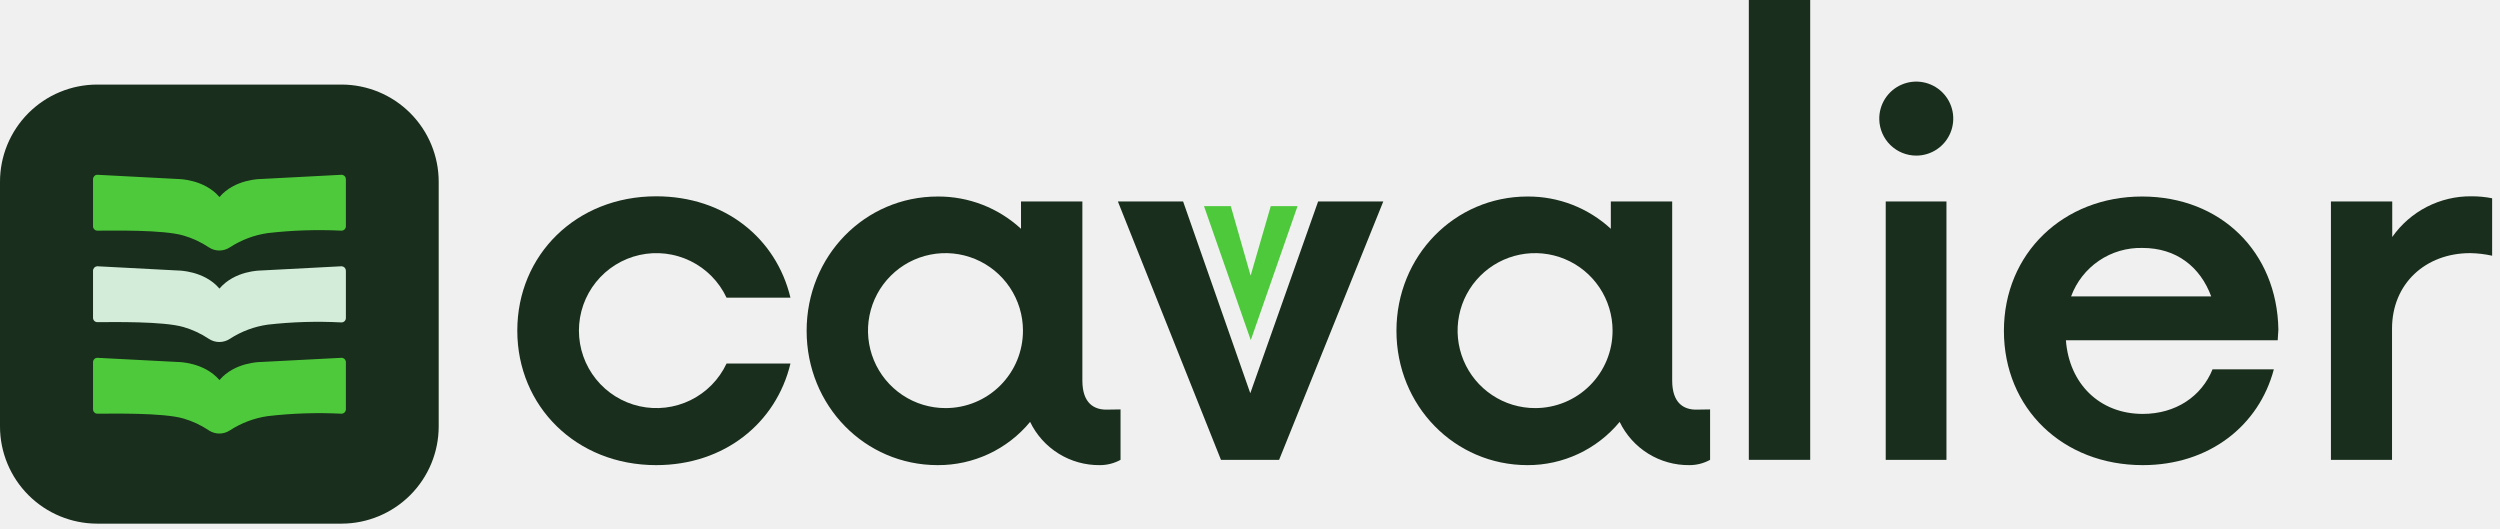
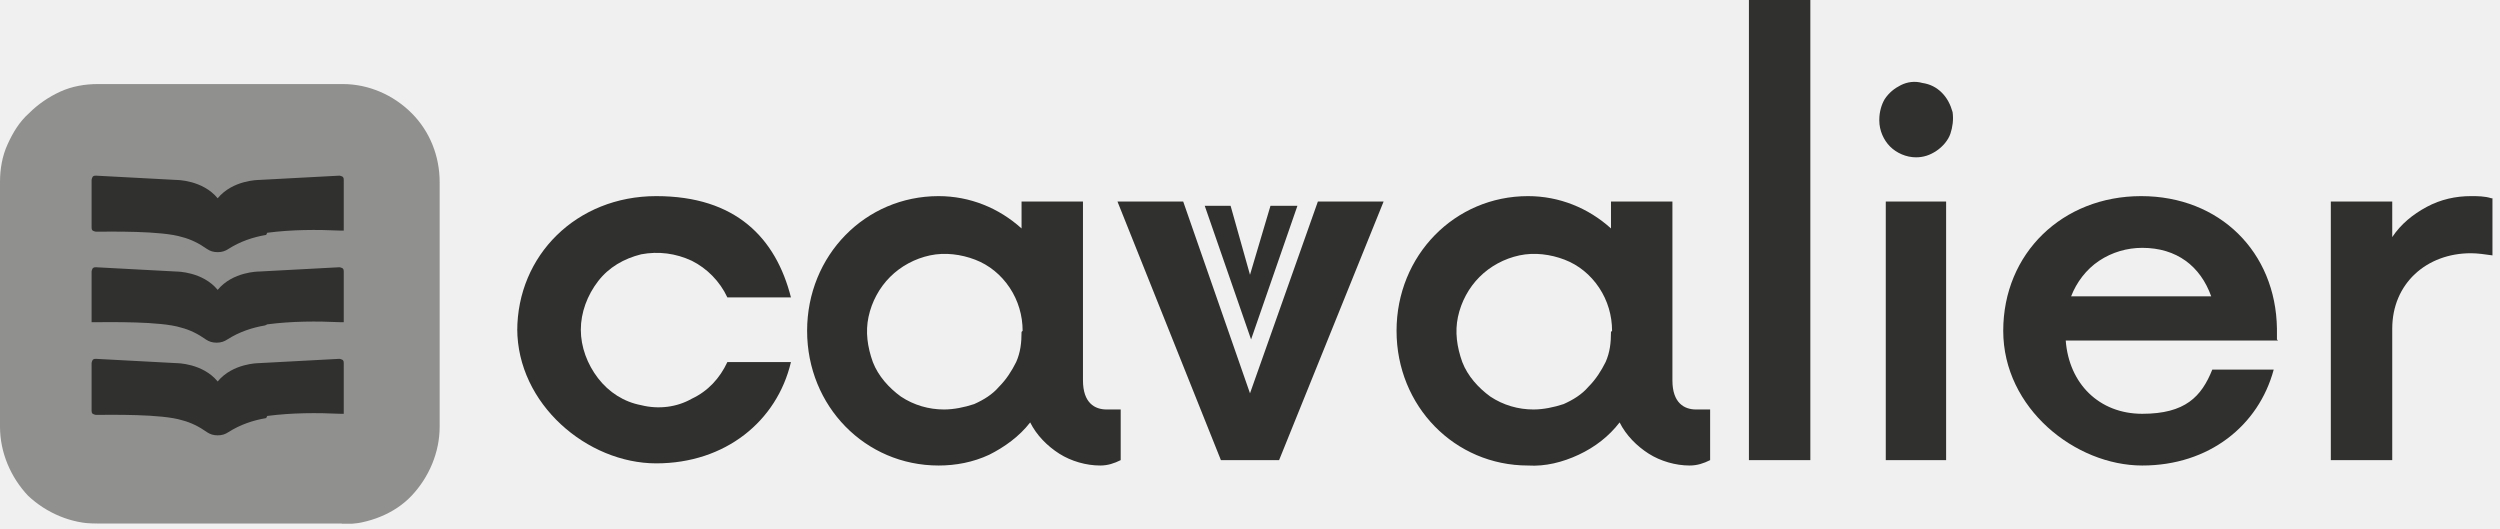
- <svg xmlns="http://www.w3.org/2000/svg" width="232" height="49" viewBox="0 0 232 49" fill="none">
-   <g clip-path="url(#clip0_92_2)">
-     <path d="M48.005 30.681C48.005 23.672 53.459 18.217 60.891 18.217C67.267 18.217 72.035 22.112 73.354 27.625H67.424C66.729 26.145 65.551 24.946 64.083 24.226C62.615 23.505 60.945 23.307 59.349 23.663C57.754 24.019 56.327 24.908 55.304 26.184C54.281 27.459 53.724 29.046 53.724 30.681C53.724 32.316 54.281 33.902 55.304 35.178C56.327 36.454 57.754 37.343 59.349 37.699C60.945 38.055 62.615 37.856 64.083 37.136C65.551 36.416 66.729 35.217 67.424 33.737H73.354C72.035 39.24 67.243 43.164 60.891 43.164C53.464 43.164 48.005 37.695 48.005 30.681Z" fill="#192E1C" />
-     <path d="M103.986 37.994V42.673C103.398 42.996 102.738 43.165 102.068 43.164C100.719 43.179 99.393 42.81 98.247 42.1C97.1 41.389 96.18 40.366 95.593 39.151C94.551 40.414 93.241 41.429 91.758 42.123C90.275 42.816 88.656 43.172 87.019 43.164C80.251 43.164 74.855 37.651 74.855 30.7C74.855 23.75 80.251 18.237 87.019 18.237C89.883 18.218 92.647 19.29 94.75 21.233V18.698H100.444V35.316C100.444 37.415 101.523 38.014 102.661 38.014L103.986 37.994ZM94.931 30.68C94.931 29.258 94.509 27.868 93.719 26.686C92.929 25.503 91.806 24.581 90.492 24.037C89.178 23.493 87.732 23.351 86.338 23.628C84.943 23.905 83.661 24.59 82.656 25.596C81.65 26.602 80.965 27.883 80.688 29.278C80.41 30.672 80.553 32.118 81.097 33.432C81.641 34.746 82.563 35.869 83.745 36.659C84.928 37.45 86.318 37.871 87.74 37.871C88.685 37.873 89.621 37.688 90.494 37.328C91.368 36.967 92.161 36.438 92.829 35.769C93.497 35.101 94.027 34.308 94.388 33.435C94.748 32.561 94.933 31.625 94.931 30.68Z" fill="#192E1C" />
-     <path d="M128.368 18.698L118.701 42.673H113.305L103.74 18.698H109.793L116.027 36.493L122.321 18.698H128.368Z" fill="#192E1C" />
-     <path d="M158.696 37.994V42.673C158.108 42.996 157.448 43.165 156.778 43.164C155.429 43.179 154.104 42.81 152.957 42.1C151.81 41.389 150.89 40.366 150.303 39.151C149.264 40.411 147.958 41.423 146.479 42.117C145.001 42.811 143.387 43.169 141.754 43.164C134.985 43.164 129.59 37.651 129.59 30.7C129.59 23.75 134.985 18.237 141.754 18.237C144.618 18.218 147.381 19.29 149.484 21.233V18.698H155.179V35.316C155.179 37.415 156.258 38.014 157.396 38.014L158.696 37.994ZM149.646 30.68C149.646 29.258 149.224 27.868 148.434 26.686C147.644 25.503 146.521 24.581 145.207 24.037C143.893 23.493 142.448 23.351 141.053 23.628C139.658 23.905 138.377 24.59 137.371 25.596C136.365 26.602 135.68 27.883 135.403 29.278C135.125 30.672 135.268 32.118 135.812 33.432C136.356 34.746 137.278 35.869 138.461 36.659C139.643 37.45 141.033 37.871 142.455 37.871C143.4 37.873 144.336 37.688 145.21 37.328C146.083 36.967 146.876 36.438 147.544 35.769C148.213 35.101 148.742 34.308 149.103 33.435C149.463 32.561 149.648 31.625 149.646 30.68Z" fill="#192E1C" />
-     <path d="M162.291 0H167.986V42.673H162.291V0Z" fill="#192E1C" />
-     <path d="M174.397 11.085C174.381 10.403 174.569 9.732 174.937 9.157C175.304 8.582 175.835 8.13 176.461 7.858C177.087 7.586 177.779 7.506 178.451 7.63C179.122 7.753 179.741 8.074 180.229 8.551C180.717 9.028 181.052 9.639 181.191 10.307C181.33 10.976 181.266 11.67 181.009 12.302C180.752 12.934 180.312 13.475 179.746 13.856C179.179 14.236 178.513 14.44 177.83 14.44C176.933 14.441 176.071 14.089 175.43 13.463C174.788 12.835 174.417 11.982 174.397 11.085ZM174.995 18.698H180.631V42.673H174.995V18.698Z" fill="#192E1C" />
-     <path d="M211.37 31.578H191.716C192.015 35.596 194.831 38.411 198.848 38.411C201.904 38.411 204.302 36.792 205.323 34.276H211.012C209.634 39.49 205.028 43.164 198.848 43.164C191.417 43.164 185.963 37.891 185.963 30.7C185.963 23.51 191.476 18.237 198.789 18.237C206.103 18.237 211.312 23.392 211.434 30.583L211.37 31.578ZM192.197 27.507H205.2C204.18 24.751 201.963 23.009 198.824 23.009C197.387 22.972 195.975 23.385 194.787 24.192C193.598 24.999 192.692 26.159 192.197 27.507Z" fill="#192E1C" />
-     <path d="M231.27 18.399V23.73C230.601 23.582 229.919 23.501 229.234 23.49C225.1 23.49 221.98 26.306 221.98 30.504V42.674H216.31V18.698H222V21.994C222.827 20.814 223.929 19.853 225.211 19.195C226.493 18.537 227.916 18.201 229.357 18.217C229.999 18.214 230.64 18.275 231.27 18.399Z" fill="#192E1C" />
-     <path d="M111.731 19.129H114.217L116.057 25.579L117.926 19.129H120.412L116.072 31.568L111.731 19.129Z" fill="#4FC93C" />
-     <path d="M31.716 48.594H9.015C6.625 48.591 4.334 47.641 2.643 45.95C0.953 44.26 0.003 41.969 5.33634e-06 39.578V16.878C-0.001 15.693 0.231 14.52 0.683 13.424C1.136 12.329 1.8 11.334 2.637 10.495C3.474 9.657 4.468 8.991 5.563 8.537C6.657 8.083 7.83 7.849 9.015 7.848H31.716C34.105 7.856 36.394 8.811 38.08 10.504C39.766 12.196 40.713 14.489 40.711 16.878V39.578C40.708 41.965 39.759 44.253 38.074 45.942C36.388 47.631 34.102 48.585 31.716 48.594Z" fill="#192E1C" />
-     <path d="M24.844 21.631C27.111 21.369 29.396 21.294 31.676 21.405C31.731 21.407 31.786 21.398 31.837 21.379C31.888 21.359 31.934 21.329 31.974 21.291C32.013 21.253 32.045 21.208 32.066 21.157C32.087 21.107 32.098 21.053 32.098 20.998V16.628C32.097 16.526 32.059 16.428 31.99 16.353C31.921 16.277 31.827 16.23 31.726 16.221H31.667L24.172 16.613C24.172 16.613 21.783 16.613 20.366 18.286C18.948 16.618 16.545 16.613 16.545 16.613L9.06 16.221H9.006C8.904 16.229 8.809 16.276 8.74 16.351C8.671 16.427 8.632 16.526 8.633 16.628V20.998C8.633 21.106 8.676 21.21 8.752 21.286C8.828 21.362 8.932 21.405 9.04 21.405C10.364 21.405 15.132 21.297 17.04 21.861C17.869 22.103 18.657 22.47 19.375 22.95C19.665 23.144 20.007 23.247 20.356 23.247C20.705 23.247 21.046 23.144 21.337 22.95C22.396 22.262 23.593 21.811 24.844 21.631Z" fill="#4FC93C" />
-     <path d="M24.844 30.127C27.112 29.869 29.397 29.801 31.676 29.921C31.731 29.922 31.785 29.913 31.837 29.894C31.888 29.874 31.934 29.845 31.974 29.807C32.013 29.769 32.044 29.723 32.066 29.673C32.087 29.622 32.098 29.568 32.098 29.513V25.119C32.097 25.017 32.059 24.919 31.99 24.843C31.921 24.768 31.827 24.721 31.725 24.711H31.666L24.172 25.104C24.172 25.104 21.783 25.104 20.365 26.781C18.948 25.109 16.544 25.104 16.544 25.104L9.059 24.711H9.005C8.904 24.721 8.81 24.768 8.741 24.843C8.672 24.919 8.633 25.017 8.633 25.119V29.489C8.632 29.543 8.642 29.596 8.662 29.645C8.683 29.695 8.713 29.74 8.75 29.778C8.788 29.816 8.834 29.846 8.883 29.866C8.933 29.887 8.986 29.897 9.04 29.896C10.364 29.896 15.132 29.793 17.04 30.352C17.869 30.594 18.657 30.961 19.375 31.441C19.665 31.634 20.006 31.738 20.356 31.738C20.705 31.738 21.046 31.634 21.337 31.441C22.396 30.752 23.593 30.304 24.844 30.127Z" fill="#D3ECD9" />
-     <path d="M24.844 38.617C27.111 38.352 29.396 38.277 31.676 38.391C31.731 38.392 31.785 38.383 31.836 38.363C31.887 38.343 31.933 38.313 31.972 38.276C32.011 38.238 32.043 38.193 32.065 38.142C32.086 38.092 32.097 38.038 32.098 37.984V33.614C32.099 33.511 32.06 33.413 31.991 33.337C31.922 33.262 31.827 33.215 31.725 33.206H31.666L24.172 33.594C24.172 33.594 21.783 33.594 20.366 35.272C18.948 33.604 16.544 33.594 16.544 33.594L9.059 33.206H9.006C8.903 33.214 8.808 33.26 8.738 33.336C8.669 33.412 8.631 33.511 8.633 33.614V37.984C8.633 38.092 8.676 38.196 8.752 38.272C8.828 38.348 8.932 38.391 9.04 38.391C10.364 38.391 15.132 38.283 17.04 38.842C17.869 39.085 18.657 39.454 19.375 39.936C19.665 40.13 20.007 40.233 20.356 40.233C20.705 40.233 21.046 40.13 21.337 39.936C22.396 39.248 23.593 38.797 24.844 38.617Z" fill="#4FC93C" />
-   </g>
+ <svg xmlns="http://www.w3.org/2000/svg" id="Capa_1" version="1.1" viewBox="0 0 232 49">
  <defs>
-     <clipPath id="clip0_92_2">
-       <rect width="231.27" height="48.594" fill="white" />
+     <style>
+       .st0 {
+         fill: none;
+       }
+ 
+       .st1, .st2 {
+         fill: #30302e;
+       }
+ 
+       .st3 {
+         clip-path: url(#clippath);
+       }
+ 
+       .st2 {
+         opacity: .5;
+       }
+     </style>
+     <clipPath id="clippath">
+       <rect class="st0" width="231.3" height="48.6" />
    </clipPath>
  </defs>
+   <g class="st3">
+     <g>
+       <path class="st1" d="M48,30.7c0-7,5.5-12.5,12.9-12.5s11.1,3.9,12.5,9.4h-5.9c-.7-1.5-1.9-2.7-3.3-3.4-1.5-.7-3.1-.9-4.7-.6-1.6.4-3,1.2-4,2.5-1,1.3-1.6,2.9-1.6,4.5s.6,3.2,1.6,4.5c1,1.3,2.4,2.2,4,2.5,1.6.4,3.3.2,4.7-.6,1.5-.7,2.6-1.9,3.3-3.4h5.9c-1.3,5.5-6.1,9.4-12.5,9.4s-12.9-5.5-12.9-12.5Z" />
+       <path class="st1" d="M104,38v4.7c-.6.3-1.2.5-1.9.5-1.3,0-2.7-.4-3.8-1.1-1.1-.7-2.1-1.7-2.7-2.9-1,1.3-2.4,2.3-3.8,3-1.5.7-3.1,1-4.7,1-6.8,0-12.2-5.5-12.2-12.5s5.4-12.5,12.2-12.5c2.9,0,5.6,1.1,7.7,3v-2.5h5.7v16.6c0,2.1,1.1,2.7,2.2,2.7h1.3ZM94.9,30.7c0-1.4-.4-2.8-1.2-4-.8-1.2-1.9-2.1-3.2-2.6-1.3-.5-2.8-.7-4.2-.4-1.4.3-2.7,1-3.7,2-1,1-1.7,2.3-2,3.7-.3,1.4-.1,2.8.4,4.2.5,1.3,1.5,2.4,2.6,3.2,1.2.8,2.6,1.2,4,1.2.9,0,1.9-.2,2.8-.5.9-.4,1.7-.9,2.3-1.6.7-.7,1.2-1.5,1.6-2.3.4-.9.5-1.8.5-2.8Z" />
+       <path class="st1" d="M128.4,18.7l-9.7,24h-5.4l-9.6-24h6.1l6.2,17.8,6.3-17.8h6Z" />
+       <path class="st1" d="M158.7,38v4.7c-.6.3-1.2.5-1.9.5-1.3,0-2.7-.4-3.8-1.1-1.1-.7-2.1-1.7-2.7-2.9-1,1.3-2.3,2.3-3.8,3-1.5.7-3.1,1.1-4.7,1-6.8,0-12.2-5.5-12.2-12.5s5.4-12.5,12.2-12.5c2.9,0,5.6,1.1,7.7,3v-2.5h5.7v16.6c0,2.1,1.1,2.7,2.2,2.7h1.3ZM149.6,30.7c0-1.4-.4-2.8-1.2-4-.8-1.2-1.9-2.1-3.2-2.6-1.3-.5-2.8-.7-4.2-.4-1.4.3-2.7,1-3.7,2s-1.7,2.3-2,3.7c-.3,1.4-.1,2.8.4,4.2.5,1.3,1.5,2.4,2.6,3.2,1.2.8,2.6,1.2,4,1.2.9,0,1.9-.2,2.8-.5.9-.4,1.7-.9,2.3-1.6.7-.7,1.2-1.5,1.6-2.3.4-.9.5-1.8.5-2.8Z" />
+       <path class="st1" d="M162.3,0h5.7v42.7h-5.7V0Z" />
+       <path class="st1" d="M174.4,11.1c0-.7.2-1.4.5-1.9.4-.6.9-1,1.5-1.3.6-.3,1.3-.4,2-.2.7.1,1.3.4,1.8.9.5.5.8,1.1,1,1.8.1.7,0,1.4-.2,2s-.7,1.2-1.3,1.6c-.6.4-1.2.6-1.9.6-.9,0-1.8-.4-2.4-1-.6-.6-1-1.5-1-2.4ZM175,18.7h5.6v24h-5.6v-24Z" />
+       <path class="st1" d="M211.4,31.6h-19.7c.3,4,3.1,6.8,7.1,6.8s5.5-1.6,6.5-4.1h5.7c-1.4,5.2-6,8.9-12.2,8.9s-12.9-5.3-12.9-12.5,5.5-12.5,12.8-12.5,12.5,5.2,12.6,12.3v1ZM192.2,27.5h13c-1-2.8-3.2-4.5-6.4-4.5-1.4,0-2.8.4-4,1.2-1.2.8-2.1,2-2.6,3.3Z" />
+       <path class="st1" d="M231.3,18.4v5.3c-.7-.1-1.4-.2-2-.2-4.1,0-7.3,2.8-7.3,7v12.2h-5.7v-24h5.7v3.3c.8-1.2,1.9-2.1,3.2-2.8s2.7-1,4.1-1c.6,0,1.3,0,1.9.2Z" />
+       <path class="st1" d="M111.7,19.1h2.5l1.8,6.4,1.9-6.4h2.5l-4.3,12.4-4.3-12.4Z" />
+       <path class="st2" d="M31.7,48.6H9c-2.4,0-4.7-1-6.4-2.6C1,44.3,0,42,0,39.6v-22.7c0-1.2.2-2.4.7-3.5.5-1.1,1.1-2.1,2-2.9.8-.8,1.8-1.5,2.9-2,1.1-.5,2.3-.7,3.5-.7h22.7c2.4,0,4.7,1,6.4,2.7,1.7,1.7,2.6,4,2.6,6.4v22.7c0,2.4-1,4.7-2.6,6.4s-4,2.6-6.4,2.7Z" />
+       <path class="st1" d="M24.8,21.6c2.3-.3,4.6-.3,6.8-.2,0,0,.1,0,.2,0,0,0,0,0,.1,0,0,0,0,0,0-.1,0,0,0-.1,0-.2v-4.4c0-.1,0-.2-.1-.3,0,0-.2-.1-.3-.1h0l-7.5.4s-2.4,0-3.8,1.7c-1.4-1.7-3.8-1.7-3.8-1.7l-7.5-.4h0c-.1,0-.2,0-.3.1,0,0-.1.2-.1.3v4.4c0,.1,0,.2.1.3,0,0,.2.1.3.1,1.3,0,6.1-.1,8,.5.8.2,1.6.6,2.3,1.1.3.2.6.3,1,.3s.7-.1,1-.3c1.1-.7,2.3-1.1,3.5-1.3Z" />
+       <path class="st1" d="M24.8,30.1c2.3-.3,4.6-.3,6.8-.2,0,0,.1,0,.2,0,0,0,0,0,.1,0,0,0,0,0,0-.1,0,0,0-.1,0-.2v-4.4c0-.1,0-.2-.1-.3,0,0-.2-.1-.3-.1h0l-7.5.4s-2.4,0-3.8,1.7c-1.4-1.7-3.8-1.7-3.8-1.7l-7.5-.4h0c-.1,0-.2,0-.3.1,0,0-.1.2-.1.3v4.4c0,0,0,.1,0,.2,0,0,0,0,0,.1,0,0,0,0,.1,0,0,0,.1,0,.2,0,1.3,0,6.1-.1,8,.5.8.2,1.6.6,2.3,1.1.3.2.6.3,1,.3s.7-.1,1-.3c1.1-.7,2.3-1.1,3.5-1.3Z" />
+       <path class="st1" d="M24.8,38.6c2.3-.3,4.6-.3,6.8-.2,0,0,.1,0,.2,0,0,0,0,0,.1,0,0,0,0,0,0-.1,0,0,0-.1,0-.2v-4.4c0-.1,0-.2-.1-.3,0,0-.2-.1-.3-.1h0l-7.5.4s-2.4,0-3.8,1.7c-1.4-1.7-3.8-1.7-3.8-1.7l-7.5-.4h0c-.1,0-.2,0-.3.1,0,0-.1.2-.1.3v4.4c0,.1,0,.2.1.3,0,0,.2.1.3.1,1.3,0,6.1-.1,8,.5.8.2,1.6.6,2.3,1.1.3.2.6.3,1,.3s.7-.1,1-.3c1.1-.7,2.3-1.1,3.5-1.3Z" />
+     </g>
+   </g>
</svg>
